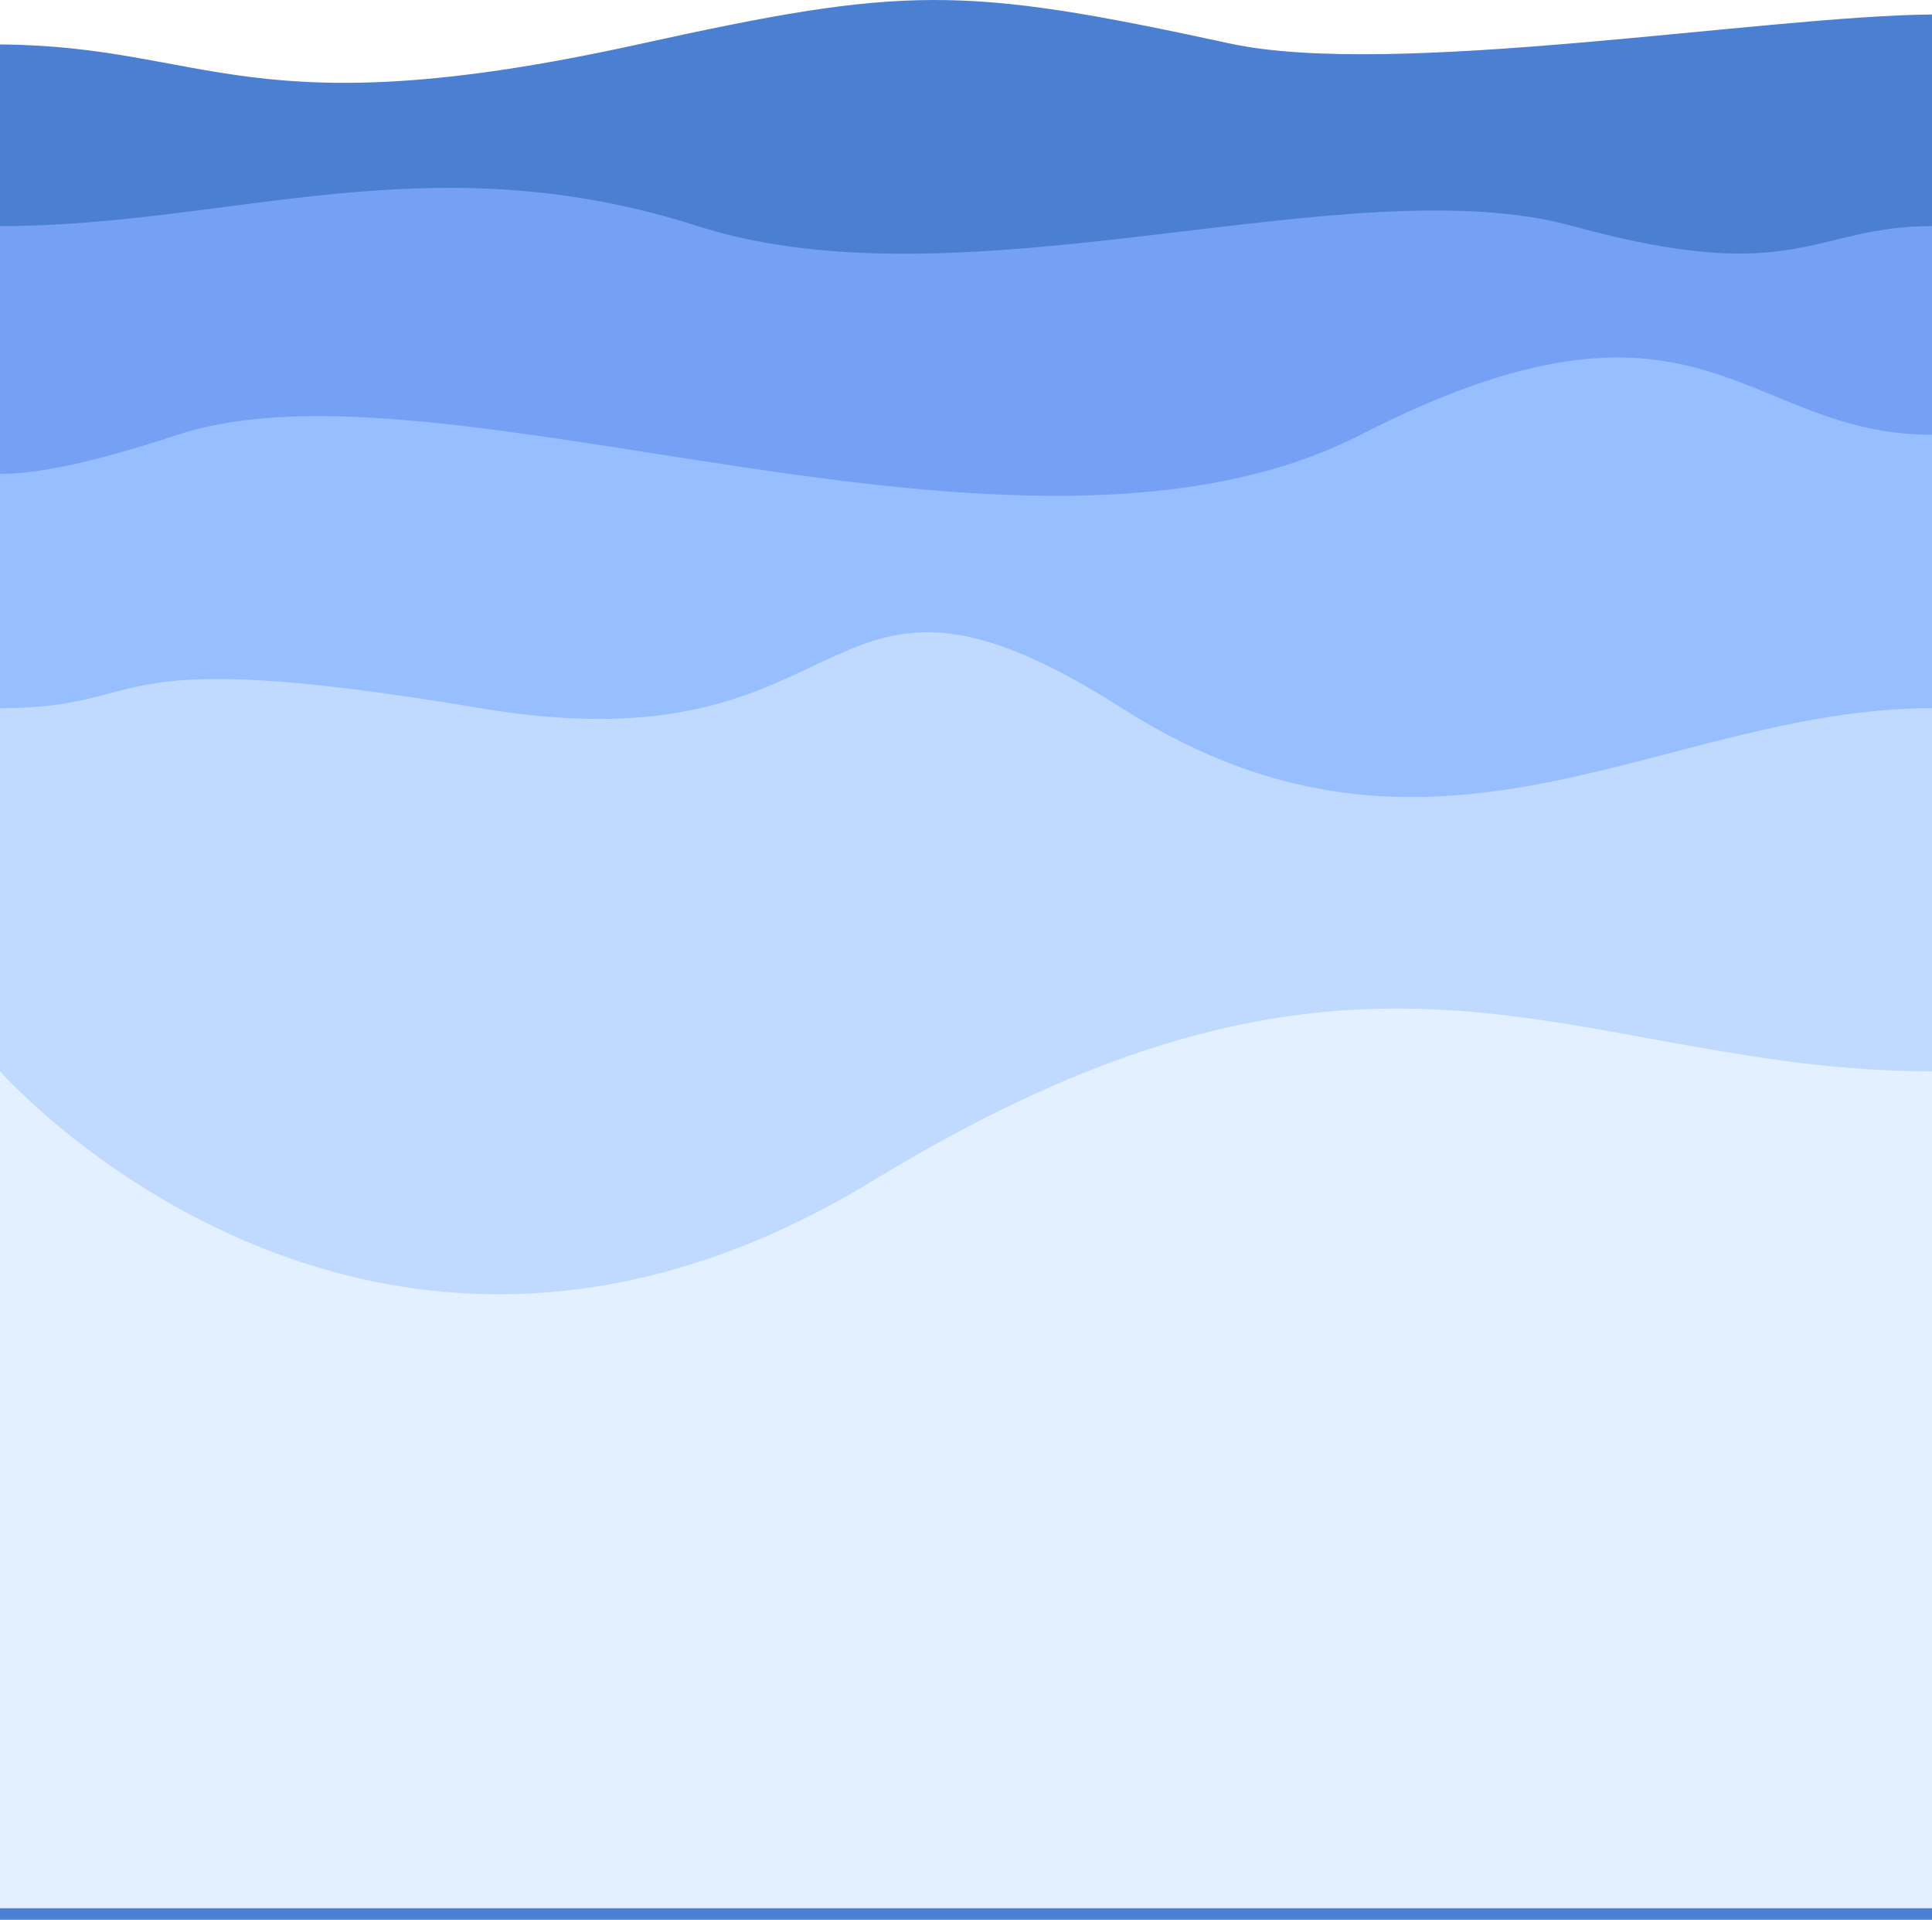
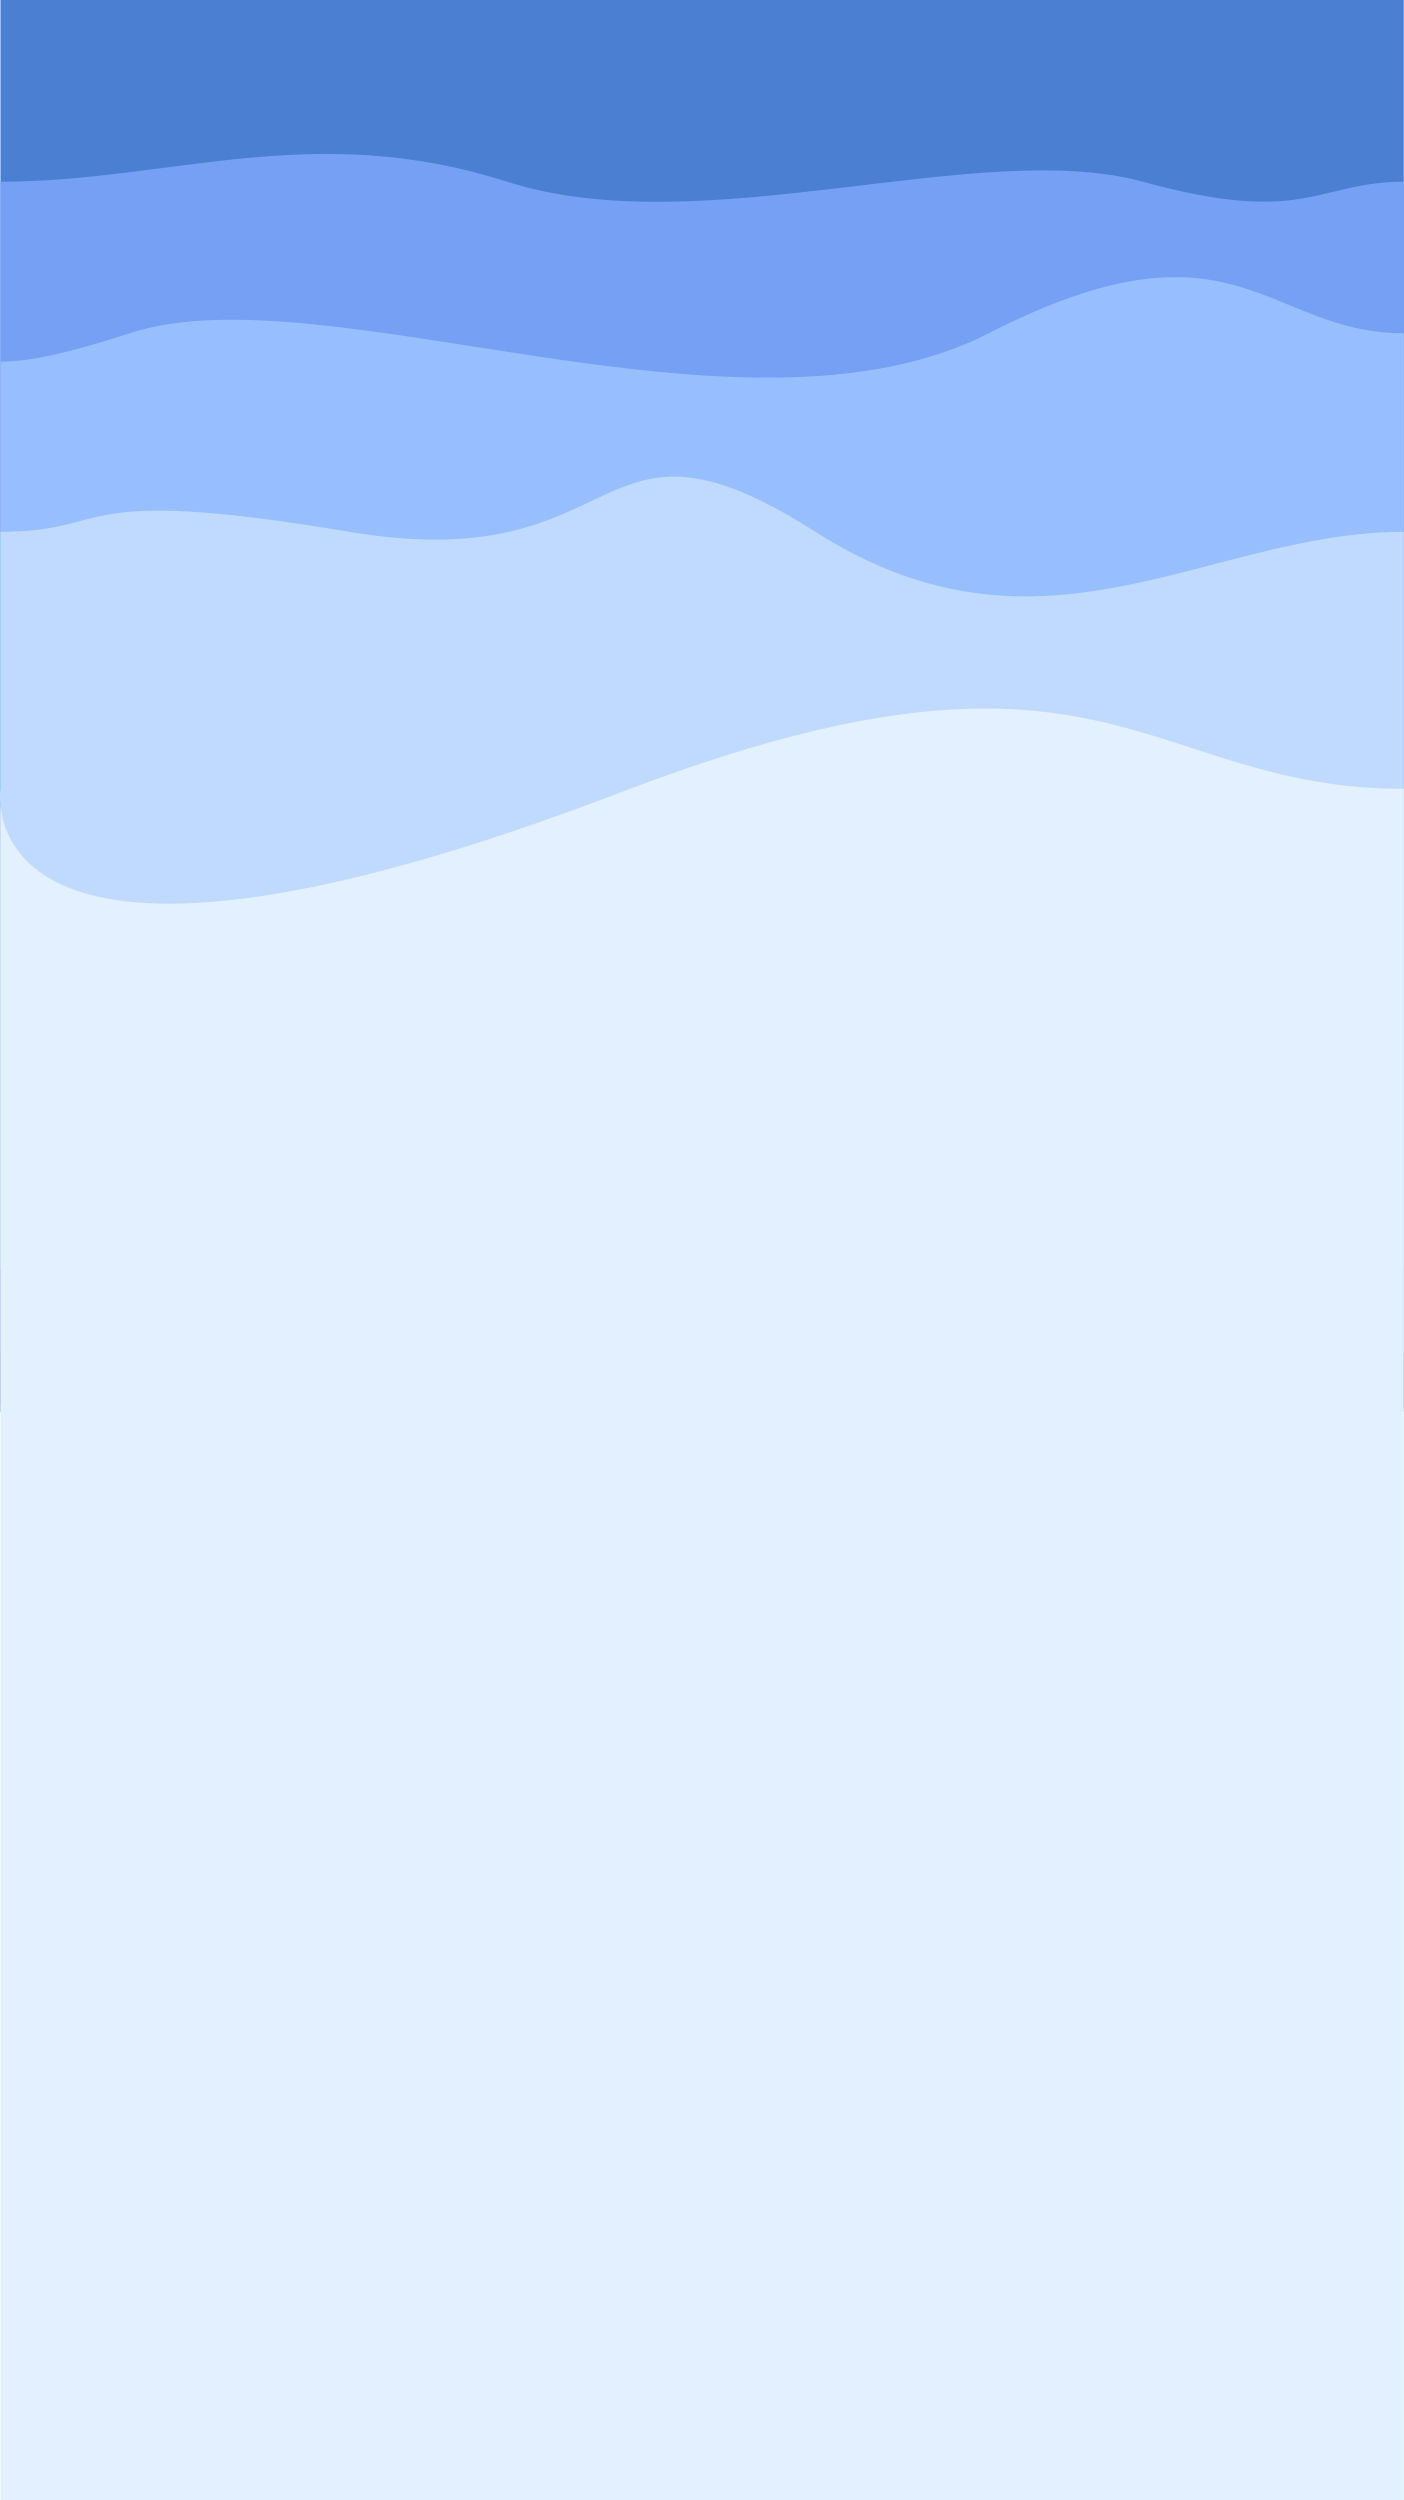
- <svg xmlns="http://www.w3.org/2000/svg" id="Calque_1" data-name="Calque 1" viewBox="0 0 2000 1986.99">
+ <svg xmlns="http://www.w3.org/2000/svg" id="Calque_1" data-name="Calque 1" viewBox="0 0 2000.64 3563">
  <defs>
    <style>.cls-1{fill:#4b7fd1;}.cls-2{fill:#76a0f4;}.cls-3{fill:#97bfff;}.cls-4{fill:#c0daff;}.cls-5{fill:#e3f0ff;}</style>
  </defs>
-   <path class="cls-1" d="M1273,70C994.51,9.6,937.08,10.11,660.29,71,257.36,159.64,216.8,72.61,0,71V2012H2000V40C1825.11,41.52,1441.77,106.6,1273,70Z" transform="translate(0 -25.01)" />
-   <path class="cls-2" d="M1628.11,259c-232.88-64-628.11,89-905.9,0S240.74,259,0,259V2000H2000V259C1876,259,1861,323,1628.11,259Z" transform="translate(0 -25.01)" />
-   <path class="cls-3" d="M1408.47,475C1056.73,655,460.62,384,184,475,91,505.57,36.1,515.6,0,515.44V1928H2000V475C1802.82,475,1760.21,295,1408.47,475Z" transform="translate(0 -25.01)" />
-   <path class="cls-4" d="M1161.47,758C836.94,551,903,826,497.39,758S165.8,758,0,758V1810H2000V758C1720.49,758,1486,965,1161.47,758Z" transform="translate(0 -25.01)" />
-   <polygon class="cls-5" points="0 1108.78 0 1108.78 0 1108.78 0 1108.78" />
-   <path class="cls-5" d="M45.68,1133.79h0Z" transform="translate(0 -25.01)" />
-   <path class="cls-5" d="M903,1247.39C380,1566.1.13,1133.81,0,1133.79H0V2000H2000V1133.79C1627.64,1133.79,1426,928.68,903,1247.39Z" transform="translate(0 -25.01)" />
+   <path class="cls-1" d="M0,0V2012H2000V0" transform="translate(0.64)" />
+   <path class="cls-2" d="M1628.11,259c-232.88-64-628.11,89-905.9,0S240.74,259,0,259V2000H2000V259C1876,259,1861,323,1628.11,259Z" transform="translate(0.64)" />
+   <path class="cls-3" d="M1408.47,475C1056.73,655,460.62,384,184,475,91,505.57,36.1,515.6,0,515.44V1928H2000V475C1802.82,475,1760.21,295,1408.47,475Z" transform="translate(0.64)" />
+   <path class="cls-4" d="M1161.47,758C836.94,551,903,826,497.39,758S165.8,758,0,758V1810H2000V758C1720.49,758,1486,965,1161.47,758Z" transform="translate(0.64)" />
+   <polygon class="cls-5" points="0.64 1259.2 0.64 1259.2 0.64 1259.2 0.64 1259.2" />
+   <path class="cls-5" d="M45.68,1259.2h0Z" transform="translate(0.64)" />
+   <path class="cls-5" d="M886,1128.56C-57.27,1489.7.13,1124.3,0,1124.25H0V3563H2000V1124.25C1627.64,1124.25,1577,864,886,1128.56Z" transform="translate(0.64)" />
</svg>
